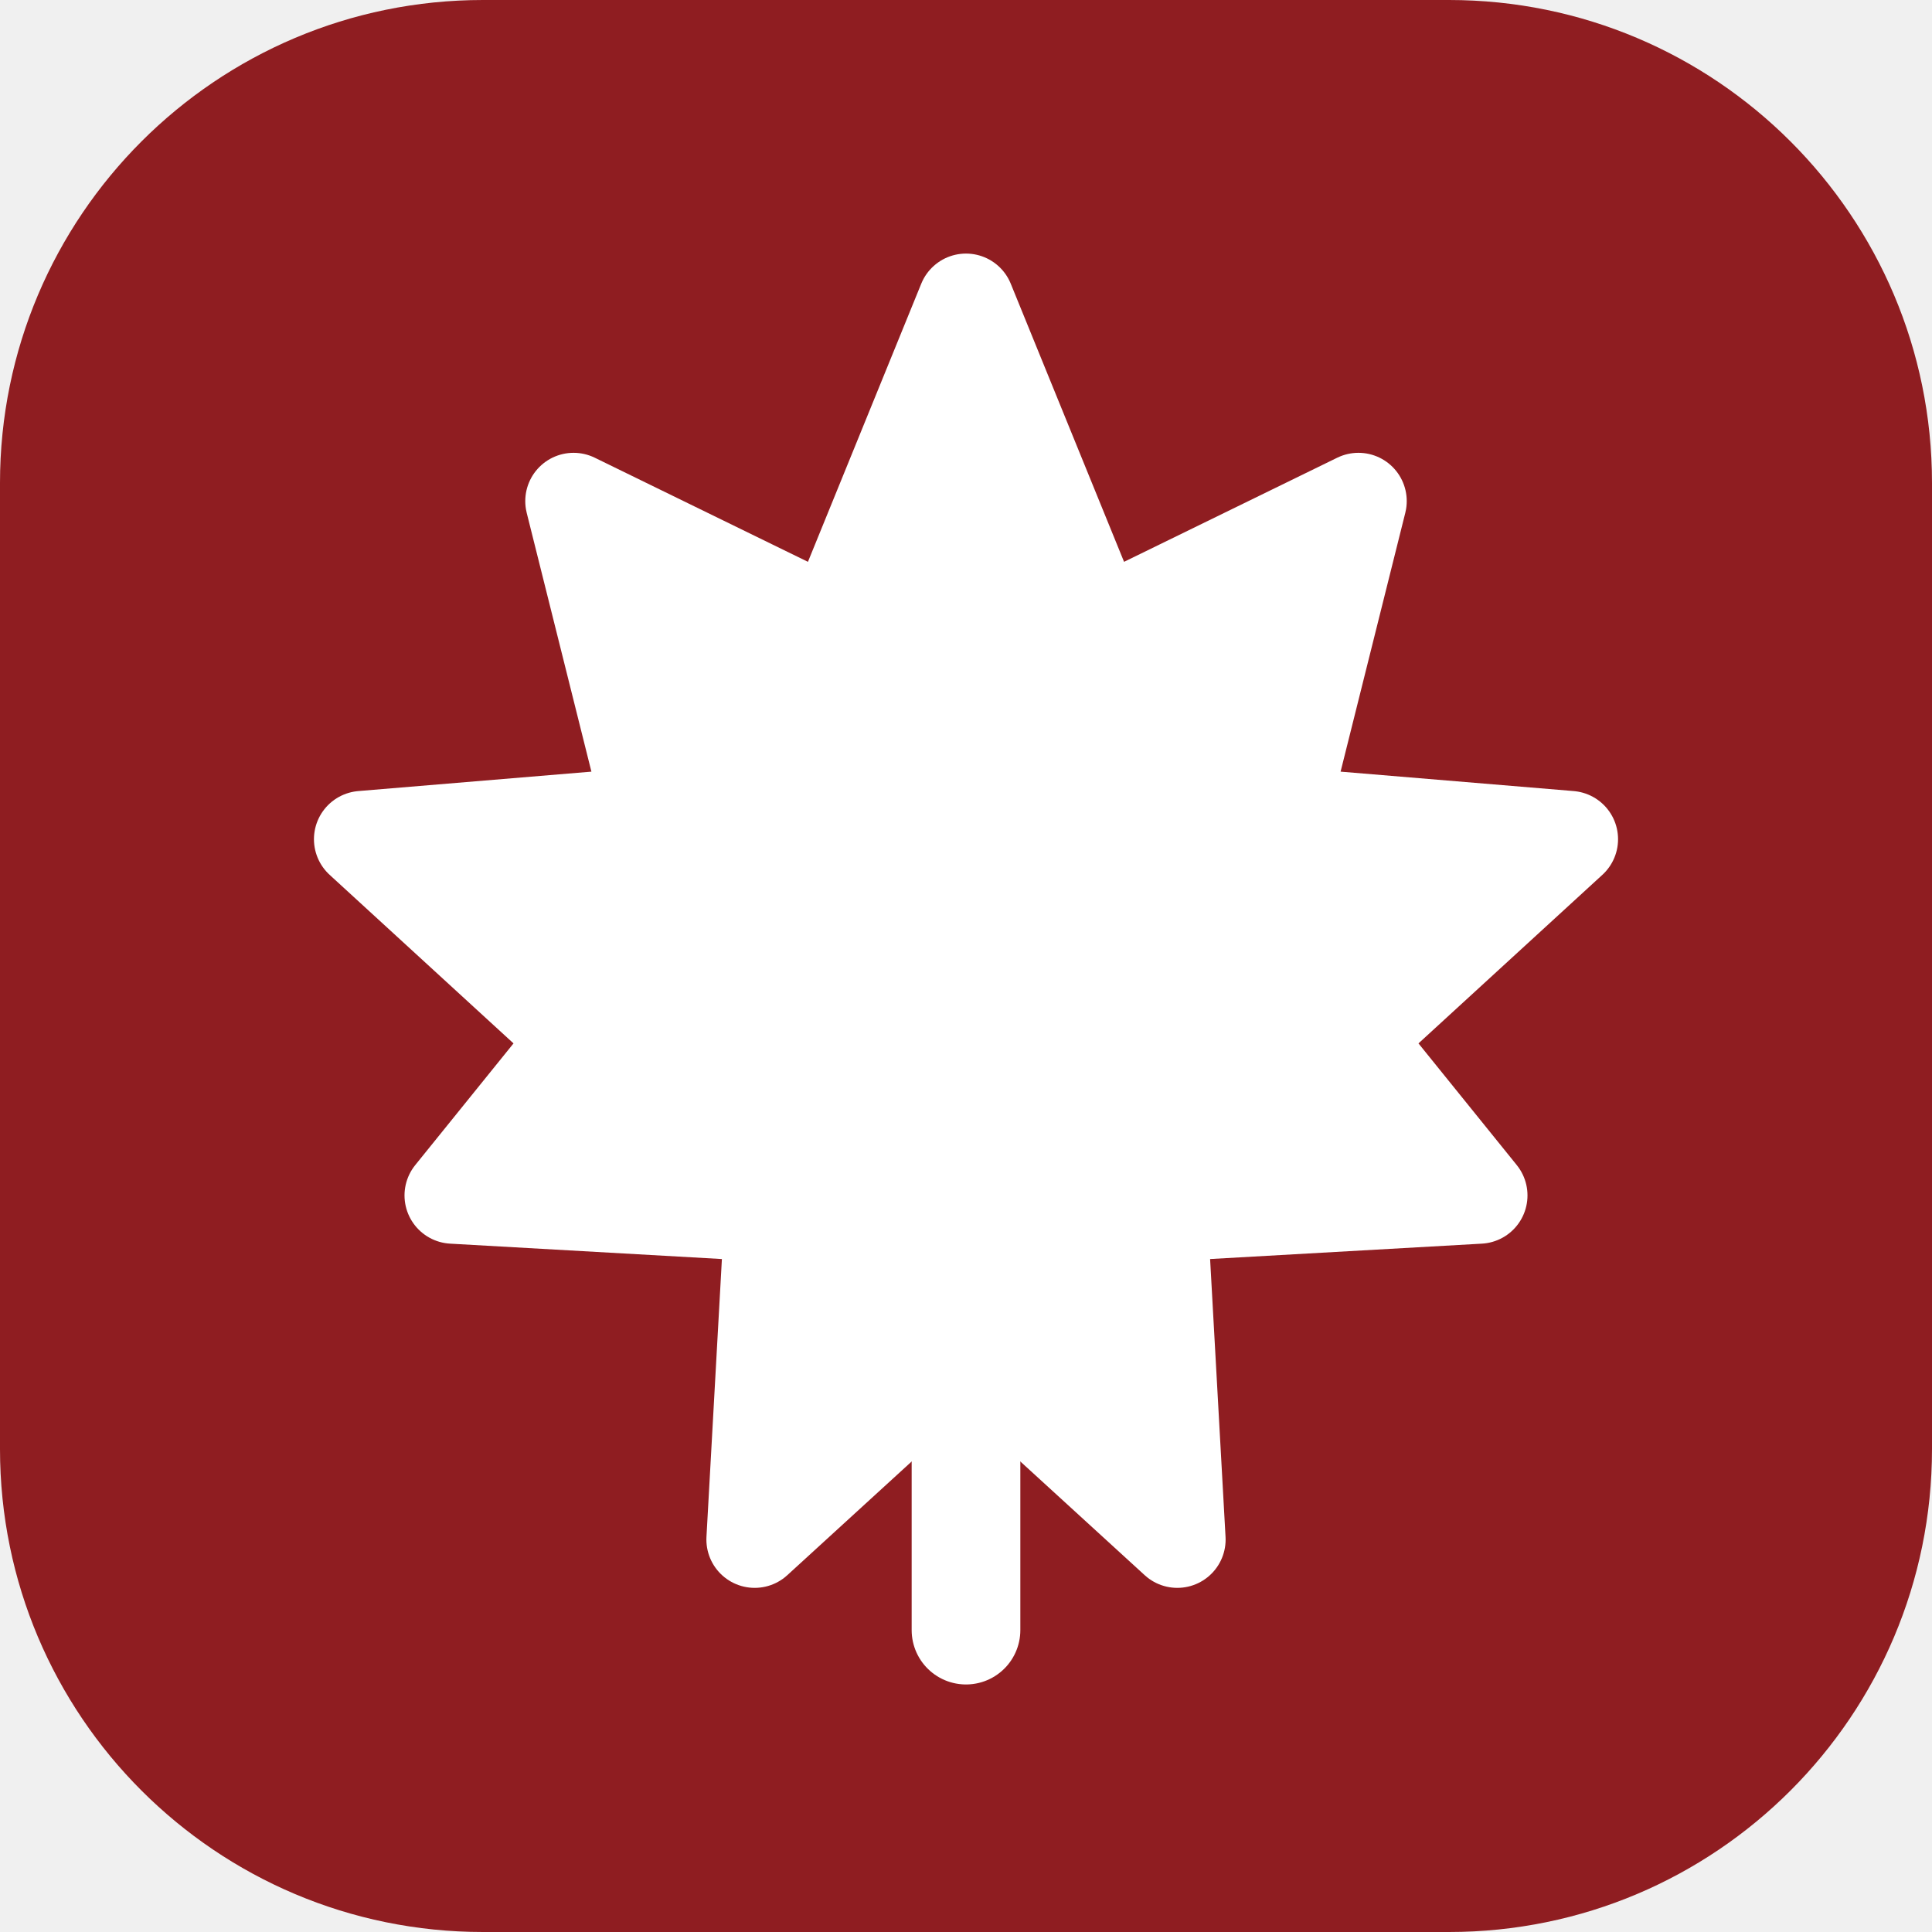
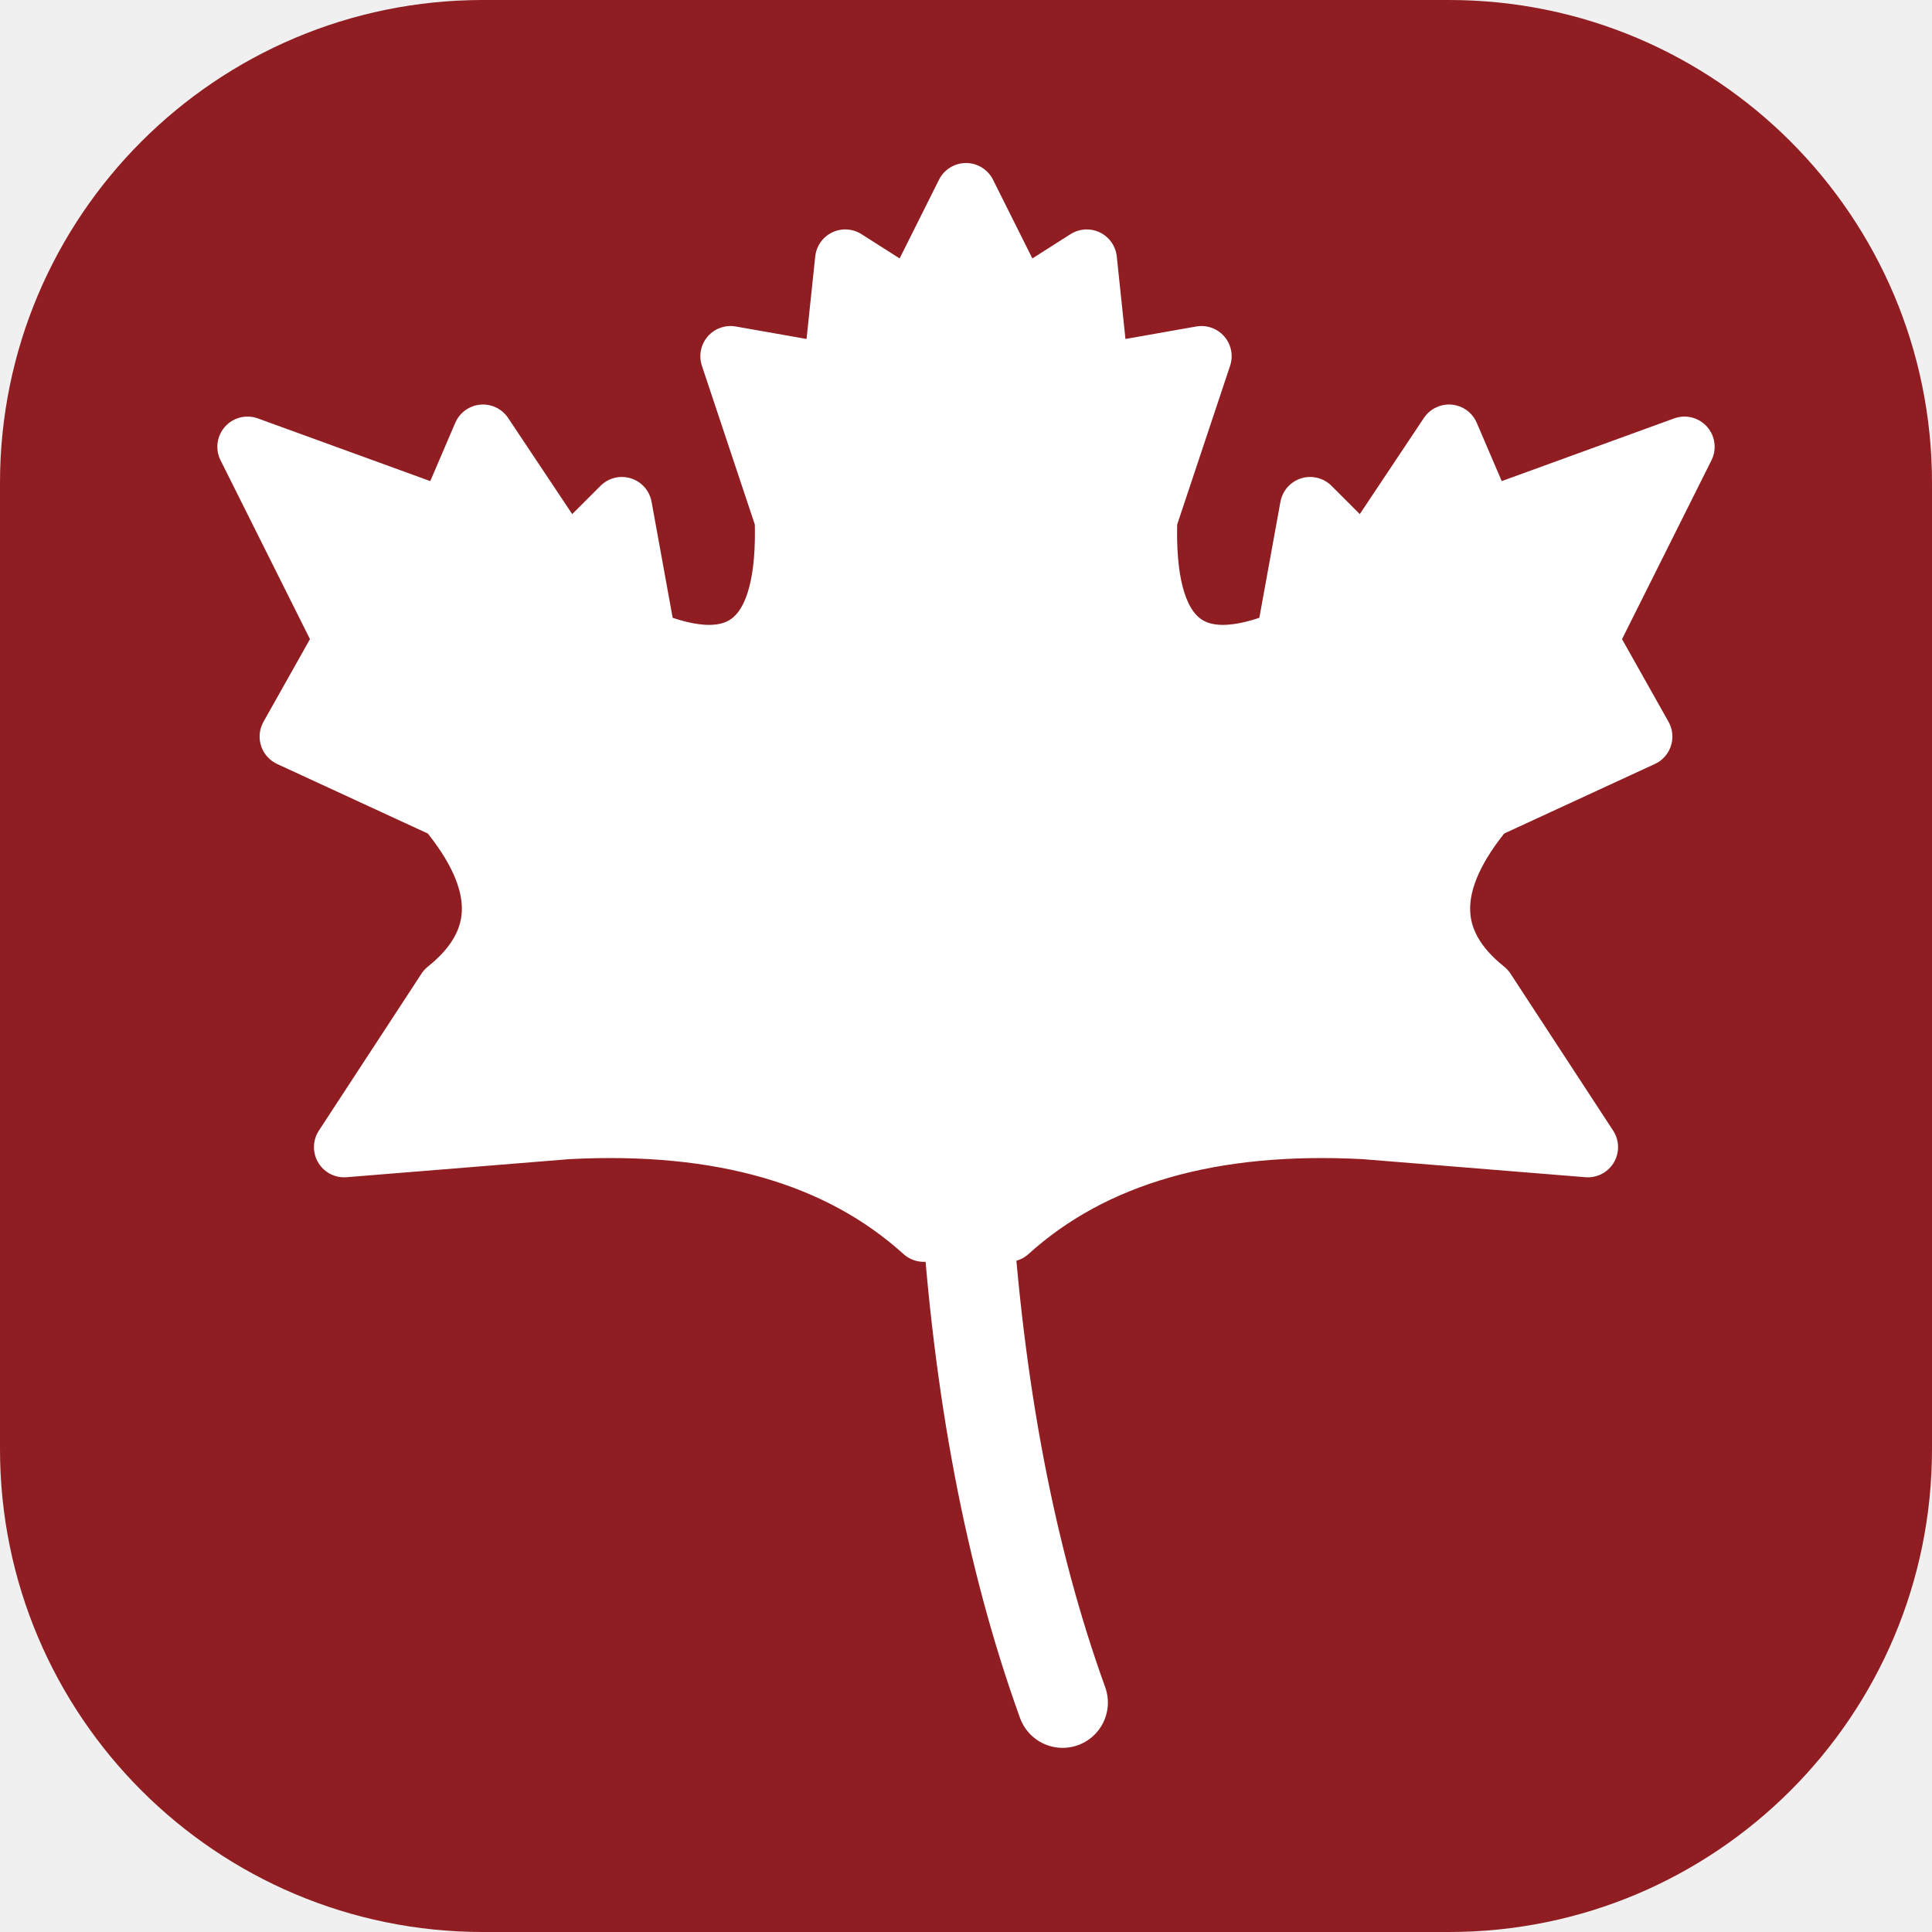
<svg xmlns="http://www.w3.org/2000/svg" viewBox="0 0 32 32">
  <rect width="32" height="32" rx="8" fill="#8f1d21" />
-   <path d="M16 5l2.2 5.4 4.3-2.1-1.3 5.2 4.8.4-3.6 3.3 2.1 2.6-5.3.3.3 5.4-3.5-3.2-3.5 3.2.3-5.4-5.3-.3 2.1-2.6L6 13.9l4.8-.4-1.3-5.2 4.3 2.1z" fill="#fff" stroke="#fff" stroke-width="1.6" stroke-linejoin="round" />
-   <path d="M16 20v7" stroke="#fff" stroke-width="1.8" stroke-linecap="round" />
+   <path d="M16 3.2L16.9 5L18 4.3L18.2 6.2L19.9 5.9L19 8.6Q18.9 11.6 21.3 10.6L21.7 8.4L22.6 9.3L24 7.2L24.6 8.6L27.9 7.4L26.3 10.6L27.2 12.2L24.6 13.4Q23.1 15.2 24.6 16.4L26.3 19L22.6 18.7Q18.8 18.5 16.7 20.4L15.3 20.4Q13.2 18.5 9.4 18.7L5.7 19L7.4 16.4Q8.9 15.2 7.4 13.4L4.8 12.2L5.7 10.6L4.1 7.4L7.4 8.6L8 7.2L9.4 9.3L10.3 8.4L10.7 10.6Q13.1 11.6 13 8.6L12.1 5.9L13.8 6.2L14 4.3L15.1 5Z" fill="#fff" stroke="#fff" stroke-width="1" stroke-linejoin="round" />
+   <path d="M16 19.8Q16.3 24.6 17.6 28.2" fill="none" stroke="#fff" stroke-width="1.5" stroke-linecap="round" />
</svg>
